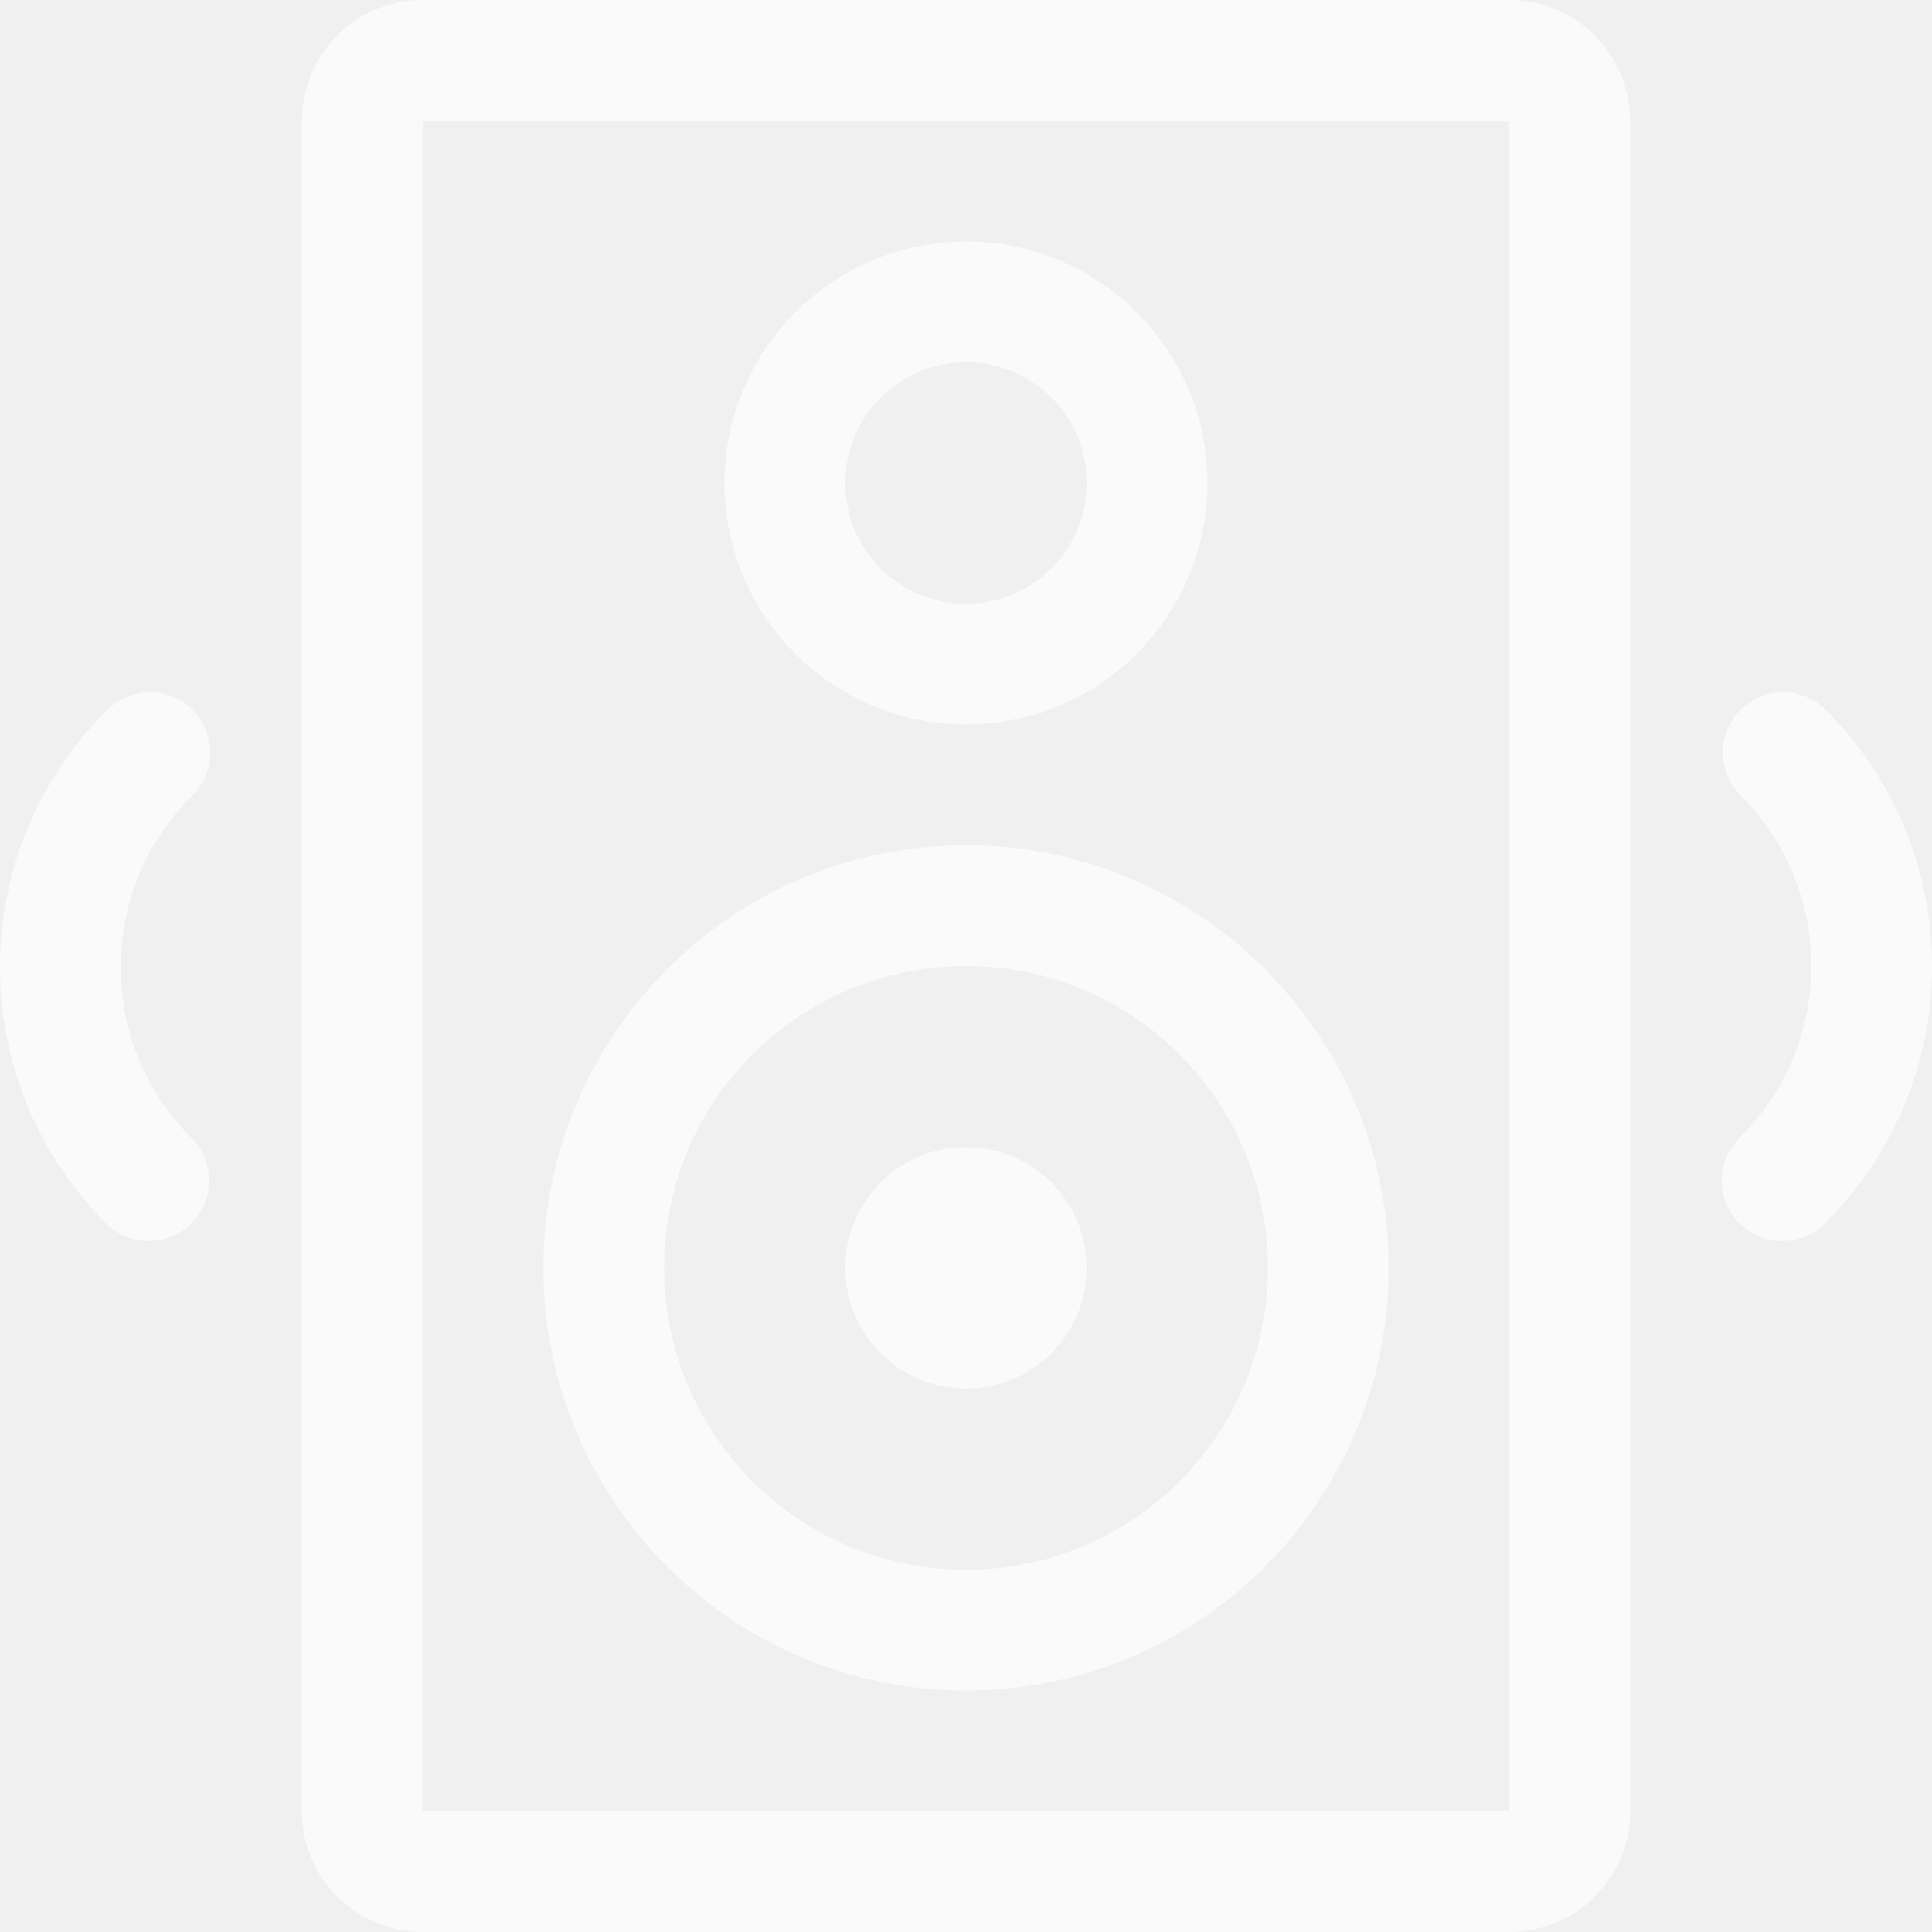
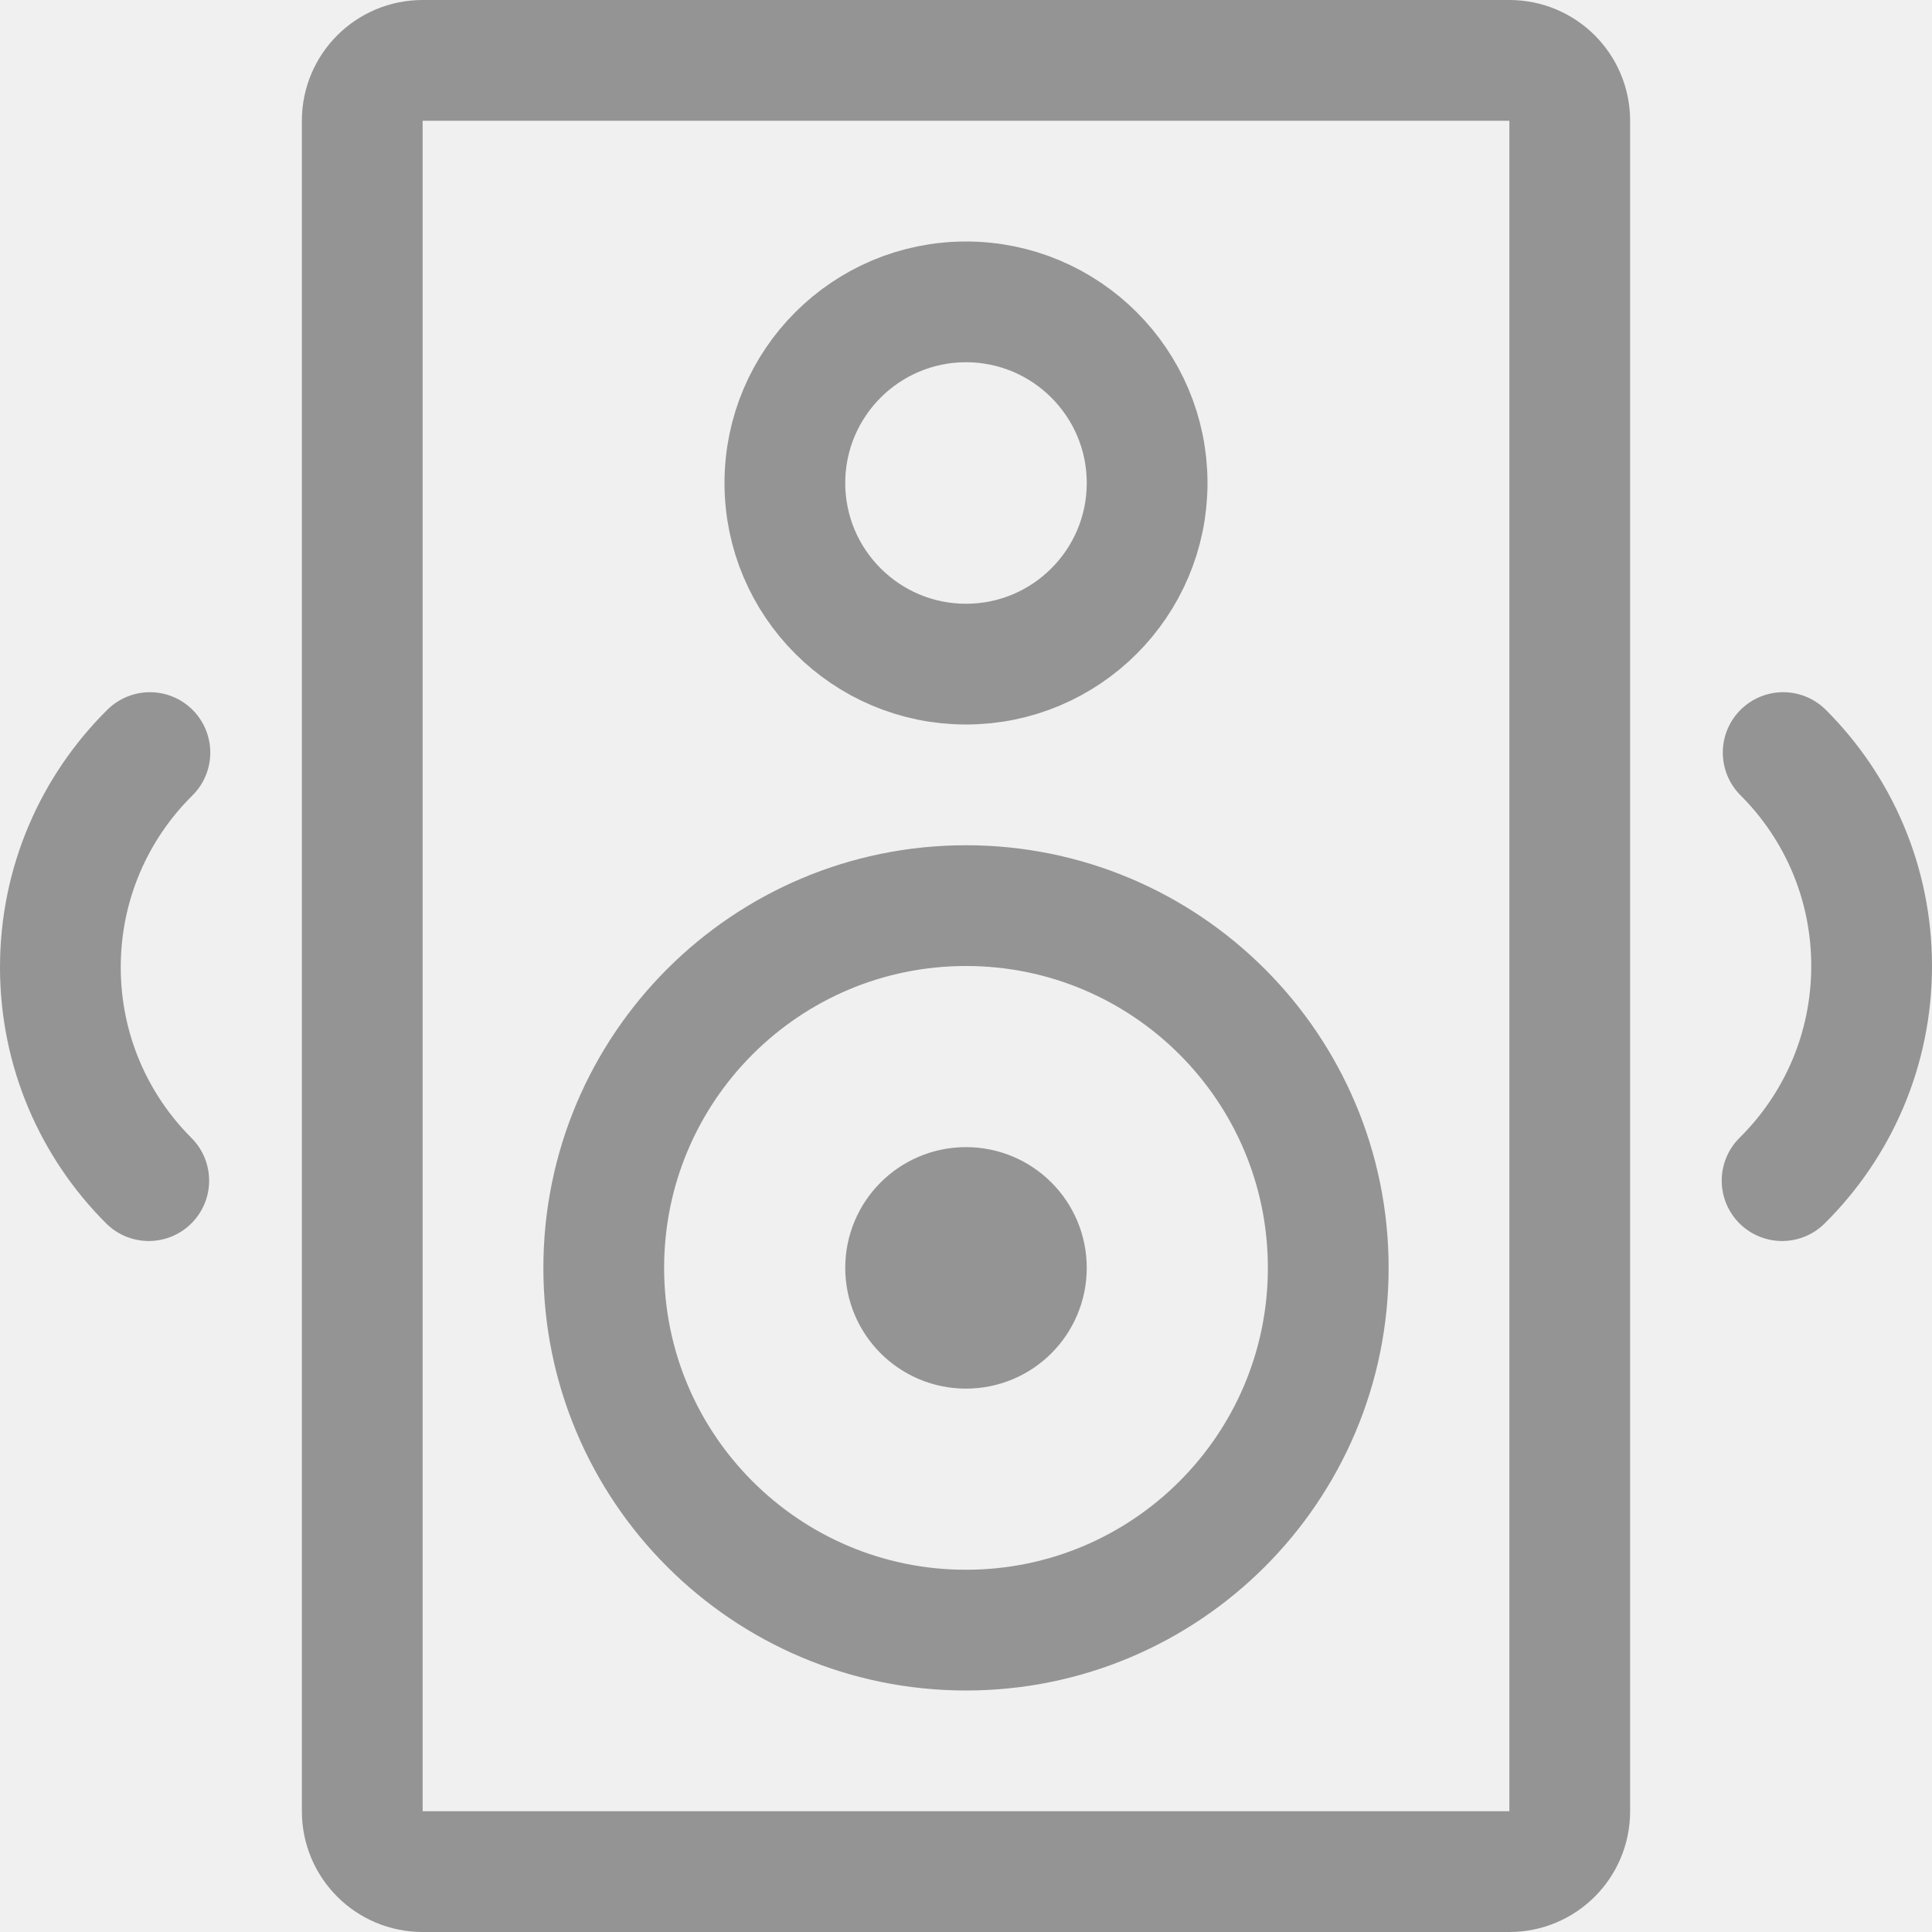
<svg xmlns="http://www.w3.org/2000/svg" width="24px" height="24px" viewBox="0 0 32 32" fill="none">
  <g id="SVGRepo_bgCarrier" stroke-width="0" />
  <g id="SVGRepo_tracerCarrier" stroke-linecap="round" stroke-linejoin="round" />
  <g id="SVGRepo_iconCarrier">
    <g clip-path="url(#clip0_901_1526)">
-       <path d="M29.517 19.555C30.433 18.649 31 17.391 31 16C31 14.619 30.441 13.369 29.535 12.465M2.483 12.465C1.567 13.371 1 14.629 1 16.02C1 17.401 1.559 18.651 2.464 19.555M26 30C26 30.553 25.553 31 25 31H7C6.447 31 6 30.553 6 30V2C6 1.447 6.447 1 7 1H25C25.553 1 26 1.447 26 2V30ZM22 21C22 17.686 19.314 15 16 15C12.686 15 10 17.686 10 21C10 24.314 12.686 27 16 27C19.314 27 22 24.314 22 21ZM19 8C19 6.344 17.656 5 16 5C14.344 5 13 6.344 13 8C13 9.656 14.344 11 16 11C17.656 11 19 9.656 19 8ZM17 21C17 20.447 16.553 20 16 20C15.447 20 15 20.447 15 21C15 21.553 15.447 22 16 22C16.553 22 17 21.553 17 21Z" stroke="#FAFAFA" stroke-width="2" stroke-linecap="round" stroke-linejoin="round" />
+       <path d="M29.517 19.555C30.433 18.649 31 17.391 31 16C31 14.619 30.441 13.369 29.535 12.465M2.483 12.465C1.567 13.371 1 14.629 1 16.02C1 17.401 1.559 18.651 2.464 19.555M26 30C26 30.553 25.553 31 25 31H7C6.447 31 6 30.553 6 30V2C6 1.447 6.447 1 7 1H25C25.553 1 26 1.447 26 2V30ZM22 21C22 17.686 19.314 15 16 15C12.686 15 10 17.686 10 21C10 24.314 12.686 27 16 27C19.314 27 22 24.314 22 21ZM19 8C19 6.344 17.656 5 16 5C14.344 5 13 6.344 13 8C13 9.656 14.344 11 16 11C17.656 11 19 9.656 19 8ZM17 21C17 20.447 16.553 20 16 20C15.447 20 15 20.447 15 21C15 21.553 15.447 22 16 22C16.553 22 17 21.553 17 21Z" stroke="#949494" stroke-width="2" stroke-linecap="round" stroke-linejoin="round" />
    </g>
    <defs>
      <clipPath id="clip0_901_1526">
        <rect width="32" height="32" fill="white" />
      </clipPath>
    </defs>
  </g>
</svg>
